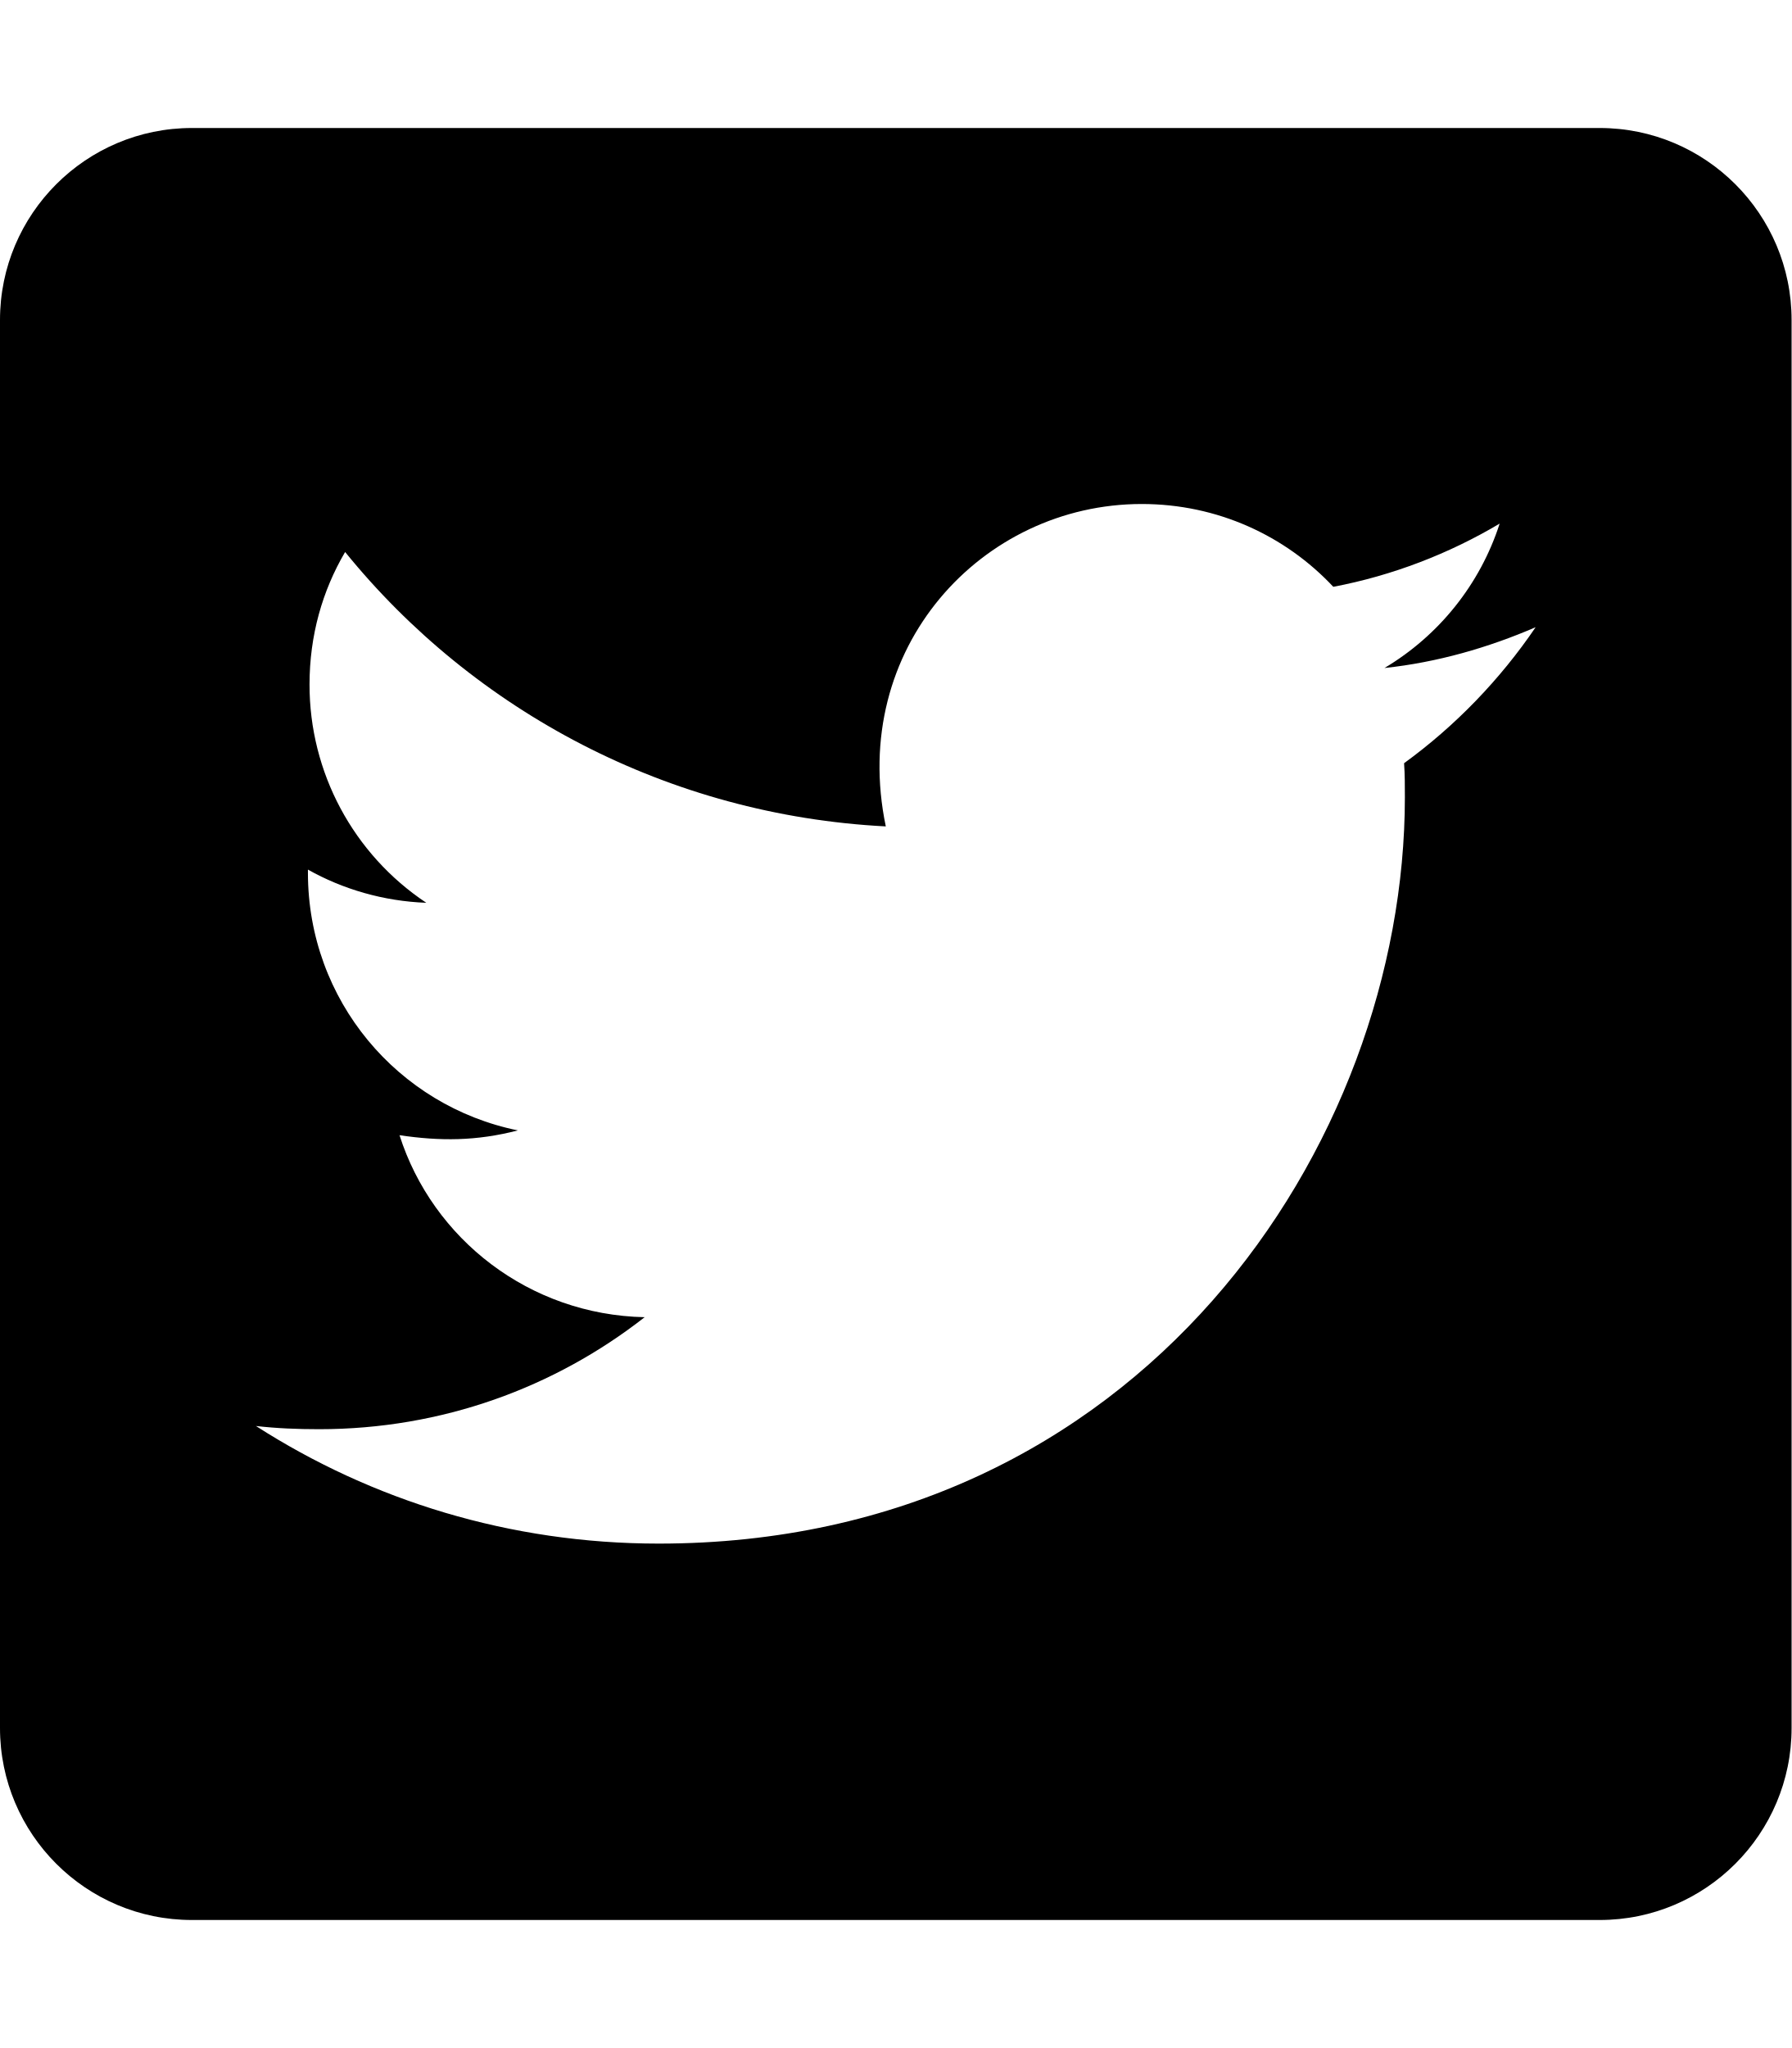
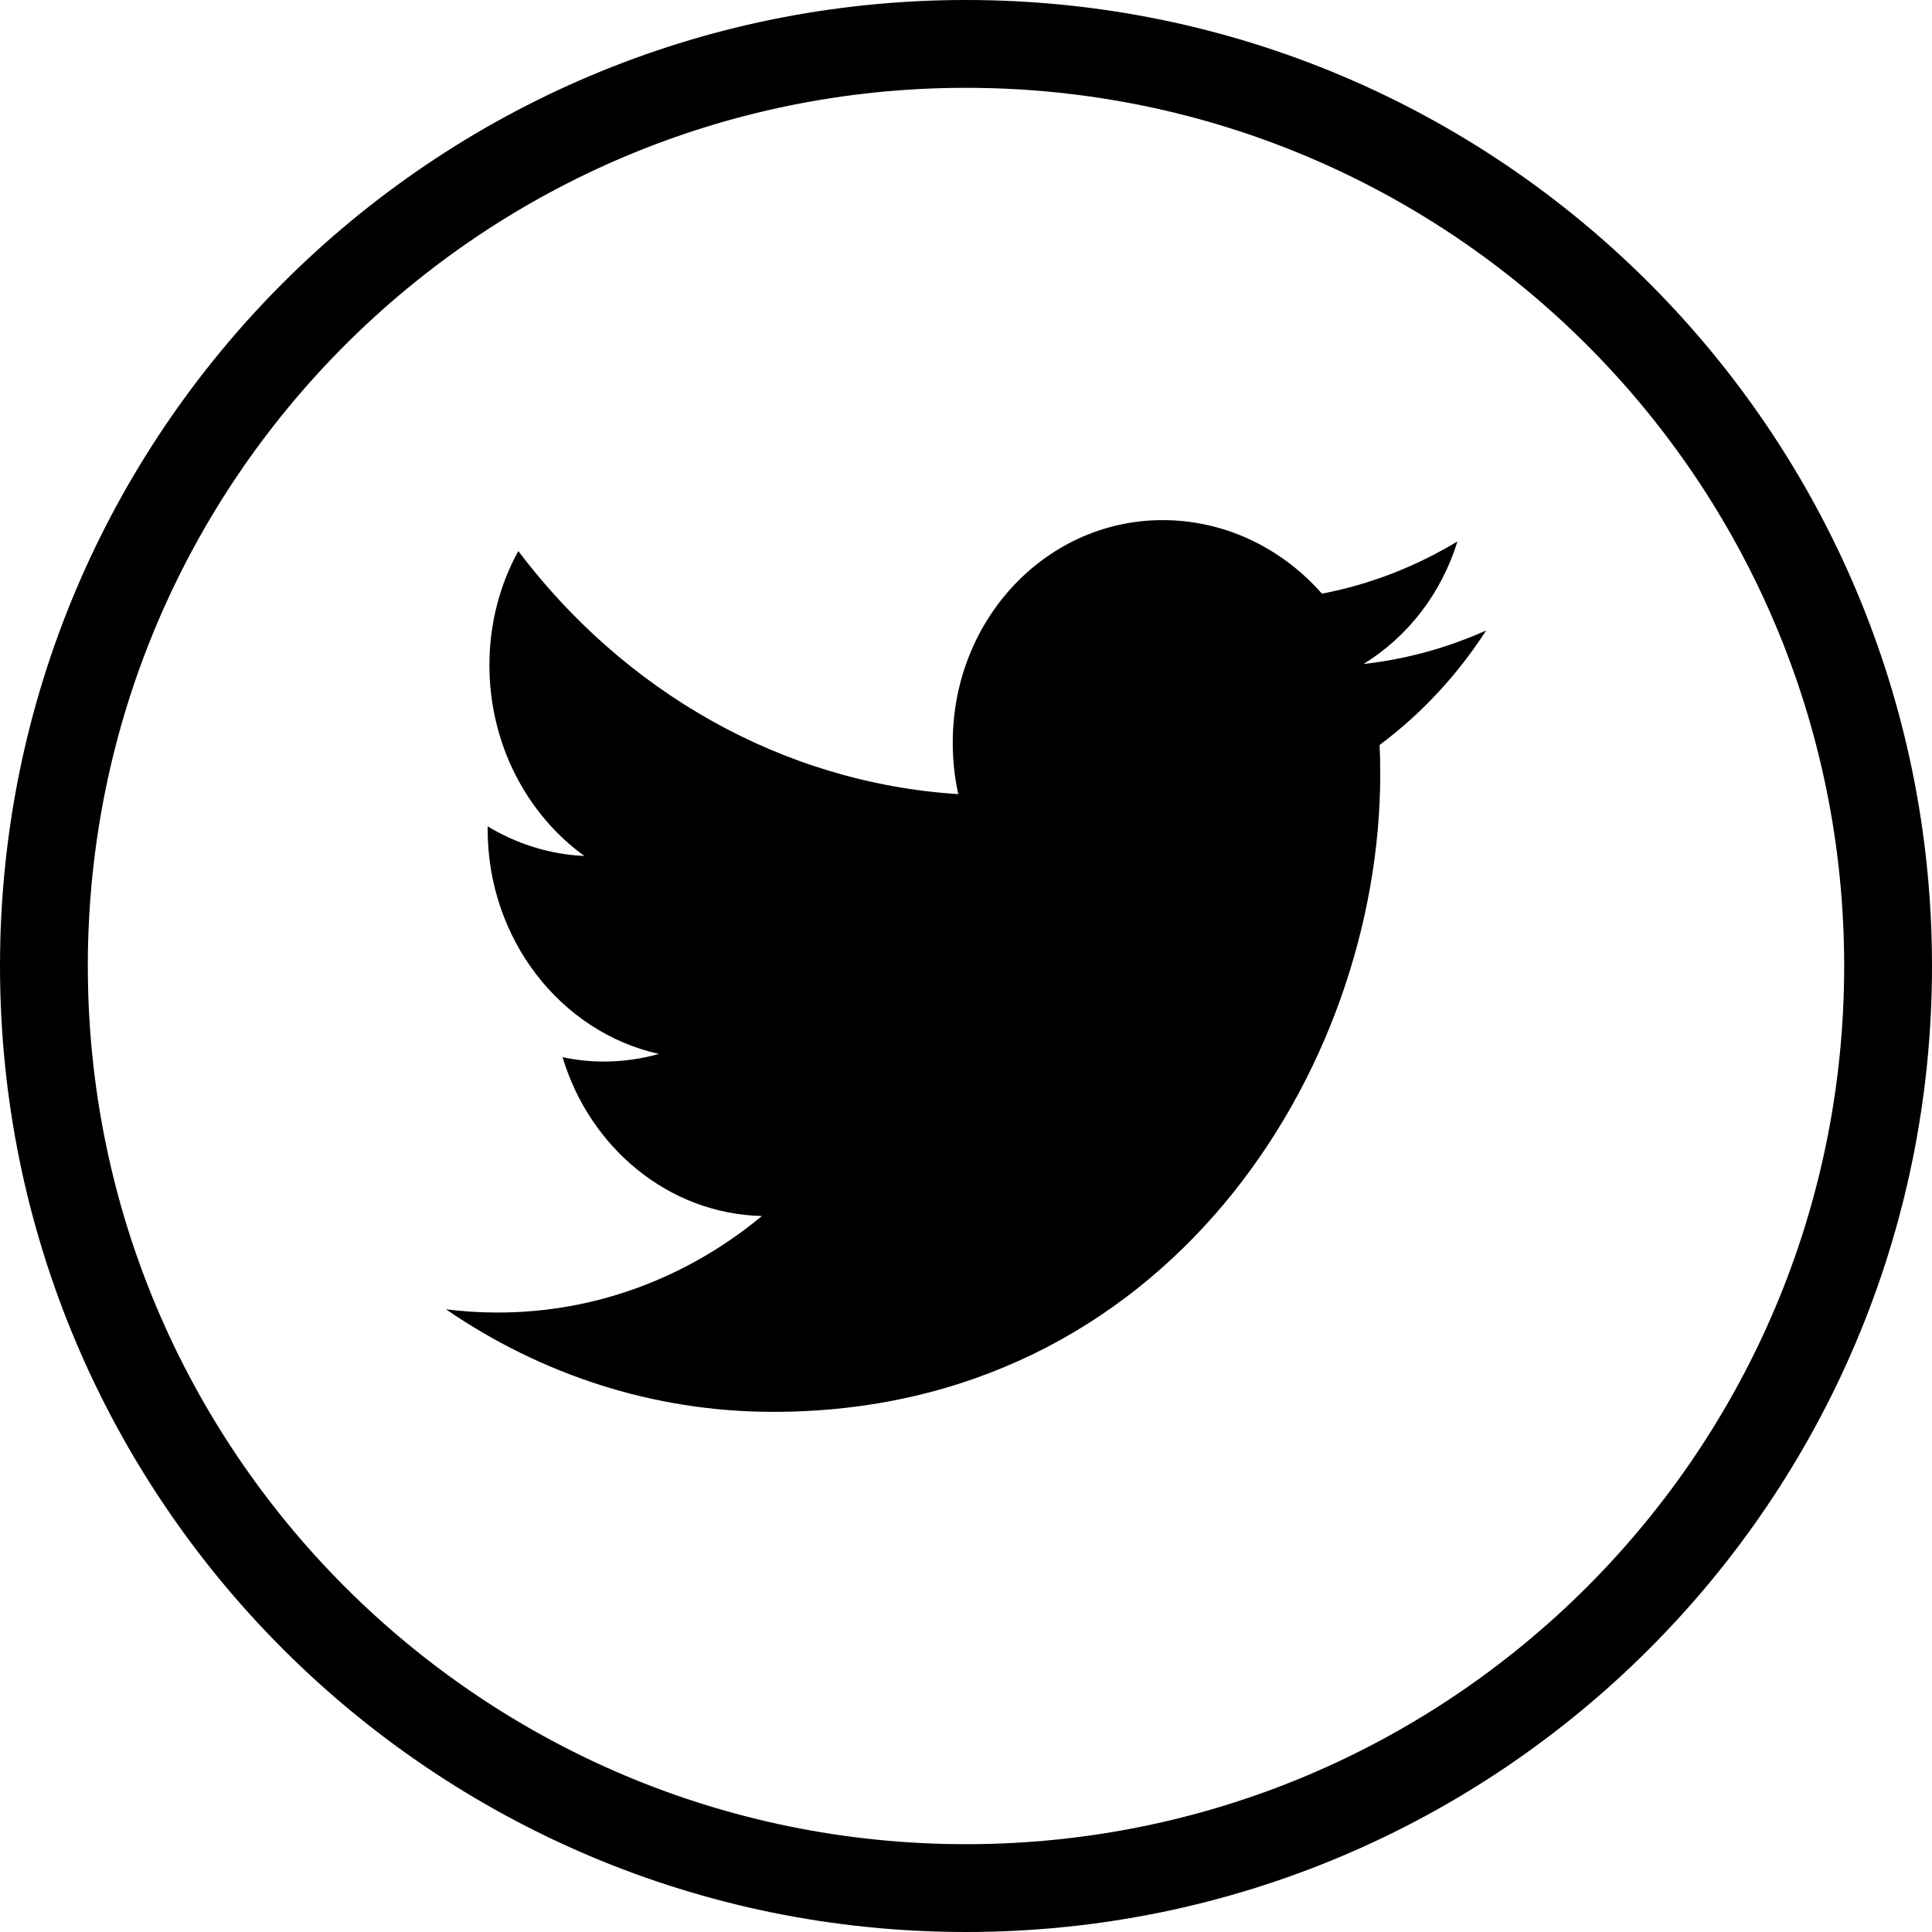
- <svg xmlns="http://www.w3.org/2000/svg" aria-hidden="true" focusable="false" data-prefix="fab" data-icon="twitter-square" class="svg-inline--fa fa-twitter-square fa-w-14" role="img" viewBox="0 0 448 512">
-   <path fill="currentColor" d="M400 32H48C21.5 32 0 53.5 0 80v352c0 26.5 21.5 48 48 48h352c26.5 0 48-21.5 48-48V80c0-26.5-21.5-48-48-48zm-48.9 158.8c.2 2.8.2 5.7.2 8.5 0 86.7-66 186.6-186.6 186.6-37.2 0-71.7-10.8-100.7-29.4 5.3.6 10.4.8 15.8.8 30.7 0 58.9-10.4 81.4-28-28.8-.6-53-19.5-61.3-45.5 10.1 1.5 19.2 1.5 29.6-1.2-30-6.1-52.5-32.5-52.5-64.4v-.8c8.7 4.9 18.9 7.9 29.6 8.3a65.447 65.447 0 0 1-29.2-54.6c0-12.2 3.2-23.4 8.9-33.1 32.3 39.8 80.8 65.8 135.2 68.6-9.3-44.5 24-80.6 64-80.6 18.9 0 35.9 7.9 47.9 20.7 14.8-2.8 29-8.3 41.6-15.8-4.9 15.2-15.2 28-28.8 36.1 13.2-1.4 26-5.1 37.8-10.2-8.9 13.1-20.1 24.7-32.9 34z" />
+ <svg xmlns="http://www.w3.org/2000/svg" version="1.1" id="Capa_1" x="0px" y="0px" width="612px" height="612px" viewBox="0 0 612 612" style="enable-background:new 0 0 612 612;" xml:space="preserve">
+   <g>
+     <g>
+       <path d="M437.219,245.162c0-3.088-0.056-6.148-0.195-9.18c13.214-9.848,24.675-22.171,33.744-36.275    c-12.129,5.453-25.148,9.097-38.835,10.626c13.965-8.596,24.675-22.338,29.738-38.834c-13.075,7.928-27.54,13.603-42.924,16.552    c-12.323-14.021-29.904-22.95-49.35-23.284c-37.332-0.612-67.598,30.934-67.598,70.463c0,5.619,0.584,11.072,1.752,16.329    c-56.22-3.616-106.042-32.881-139.369-77c-5.814,10.571-9.152,22.922-9.152,36.164c0,25.037,11.934,47.291,30.071,60.421    c-11.099-0.5-21.503-3.866-30.627-9.375c0,0.306,0,0.612,0,0.918c0,34.996,23.312,64.316,54.245,71.159    c-5.675,1.613-11.656,2.448-17.804,2.421c-4.367-0.028-8.596-0.501-12.713-1.392c8.596,28.681,33.577,49.628,63.147,50.323    c-23.145,19.194-52.298,30.655-83.955,30.572c-5.453,0-10.849-0.361-16.135-1.029c29.933,20.53,65.456,32.491,103.65,32.491    C369.23,447.261,437.219,339.048,437.219,245.162z" />
+       <path d="M612,306C612,137.004,474.995,0,306,0C137.004,0,0,137.004,0,306c0,168.995,137.004,306,306,306    C474.995,612,612,474.995,612,306z M27.818,306C27.818,152.36,152.36,27.818,306,27.818S584.182,152.36,584.182,306    S459.64,584.182,306,584.182S27.818,459.64,27.818,306z" />
+     </g>
+   </g>
+   <g>
+ </g>
+   <g>
+ </g>
+   <g>
+ </g>
+   <g>
+ </g>
+   <g>
+ </g>
+   <g>
+ </g>
+   <g>
+ </g>
+   <g>
+ </g>
+   <g>
+ </g>
+   <g>
+ </g>
+   <g>
+ </g>
+   <g>
+ </g>
+   <g>
+ </g>
+   <g>
+ </g>
+   <g>
+ </g>
</svg>
